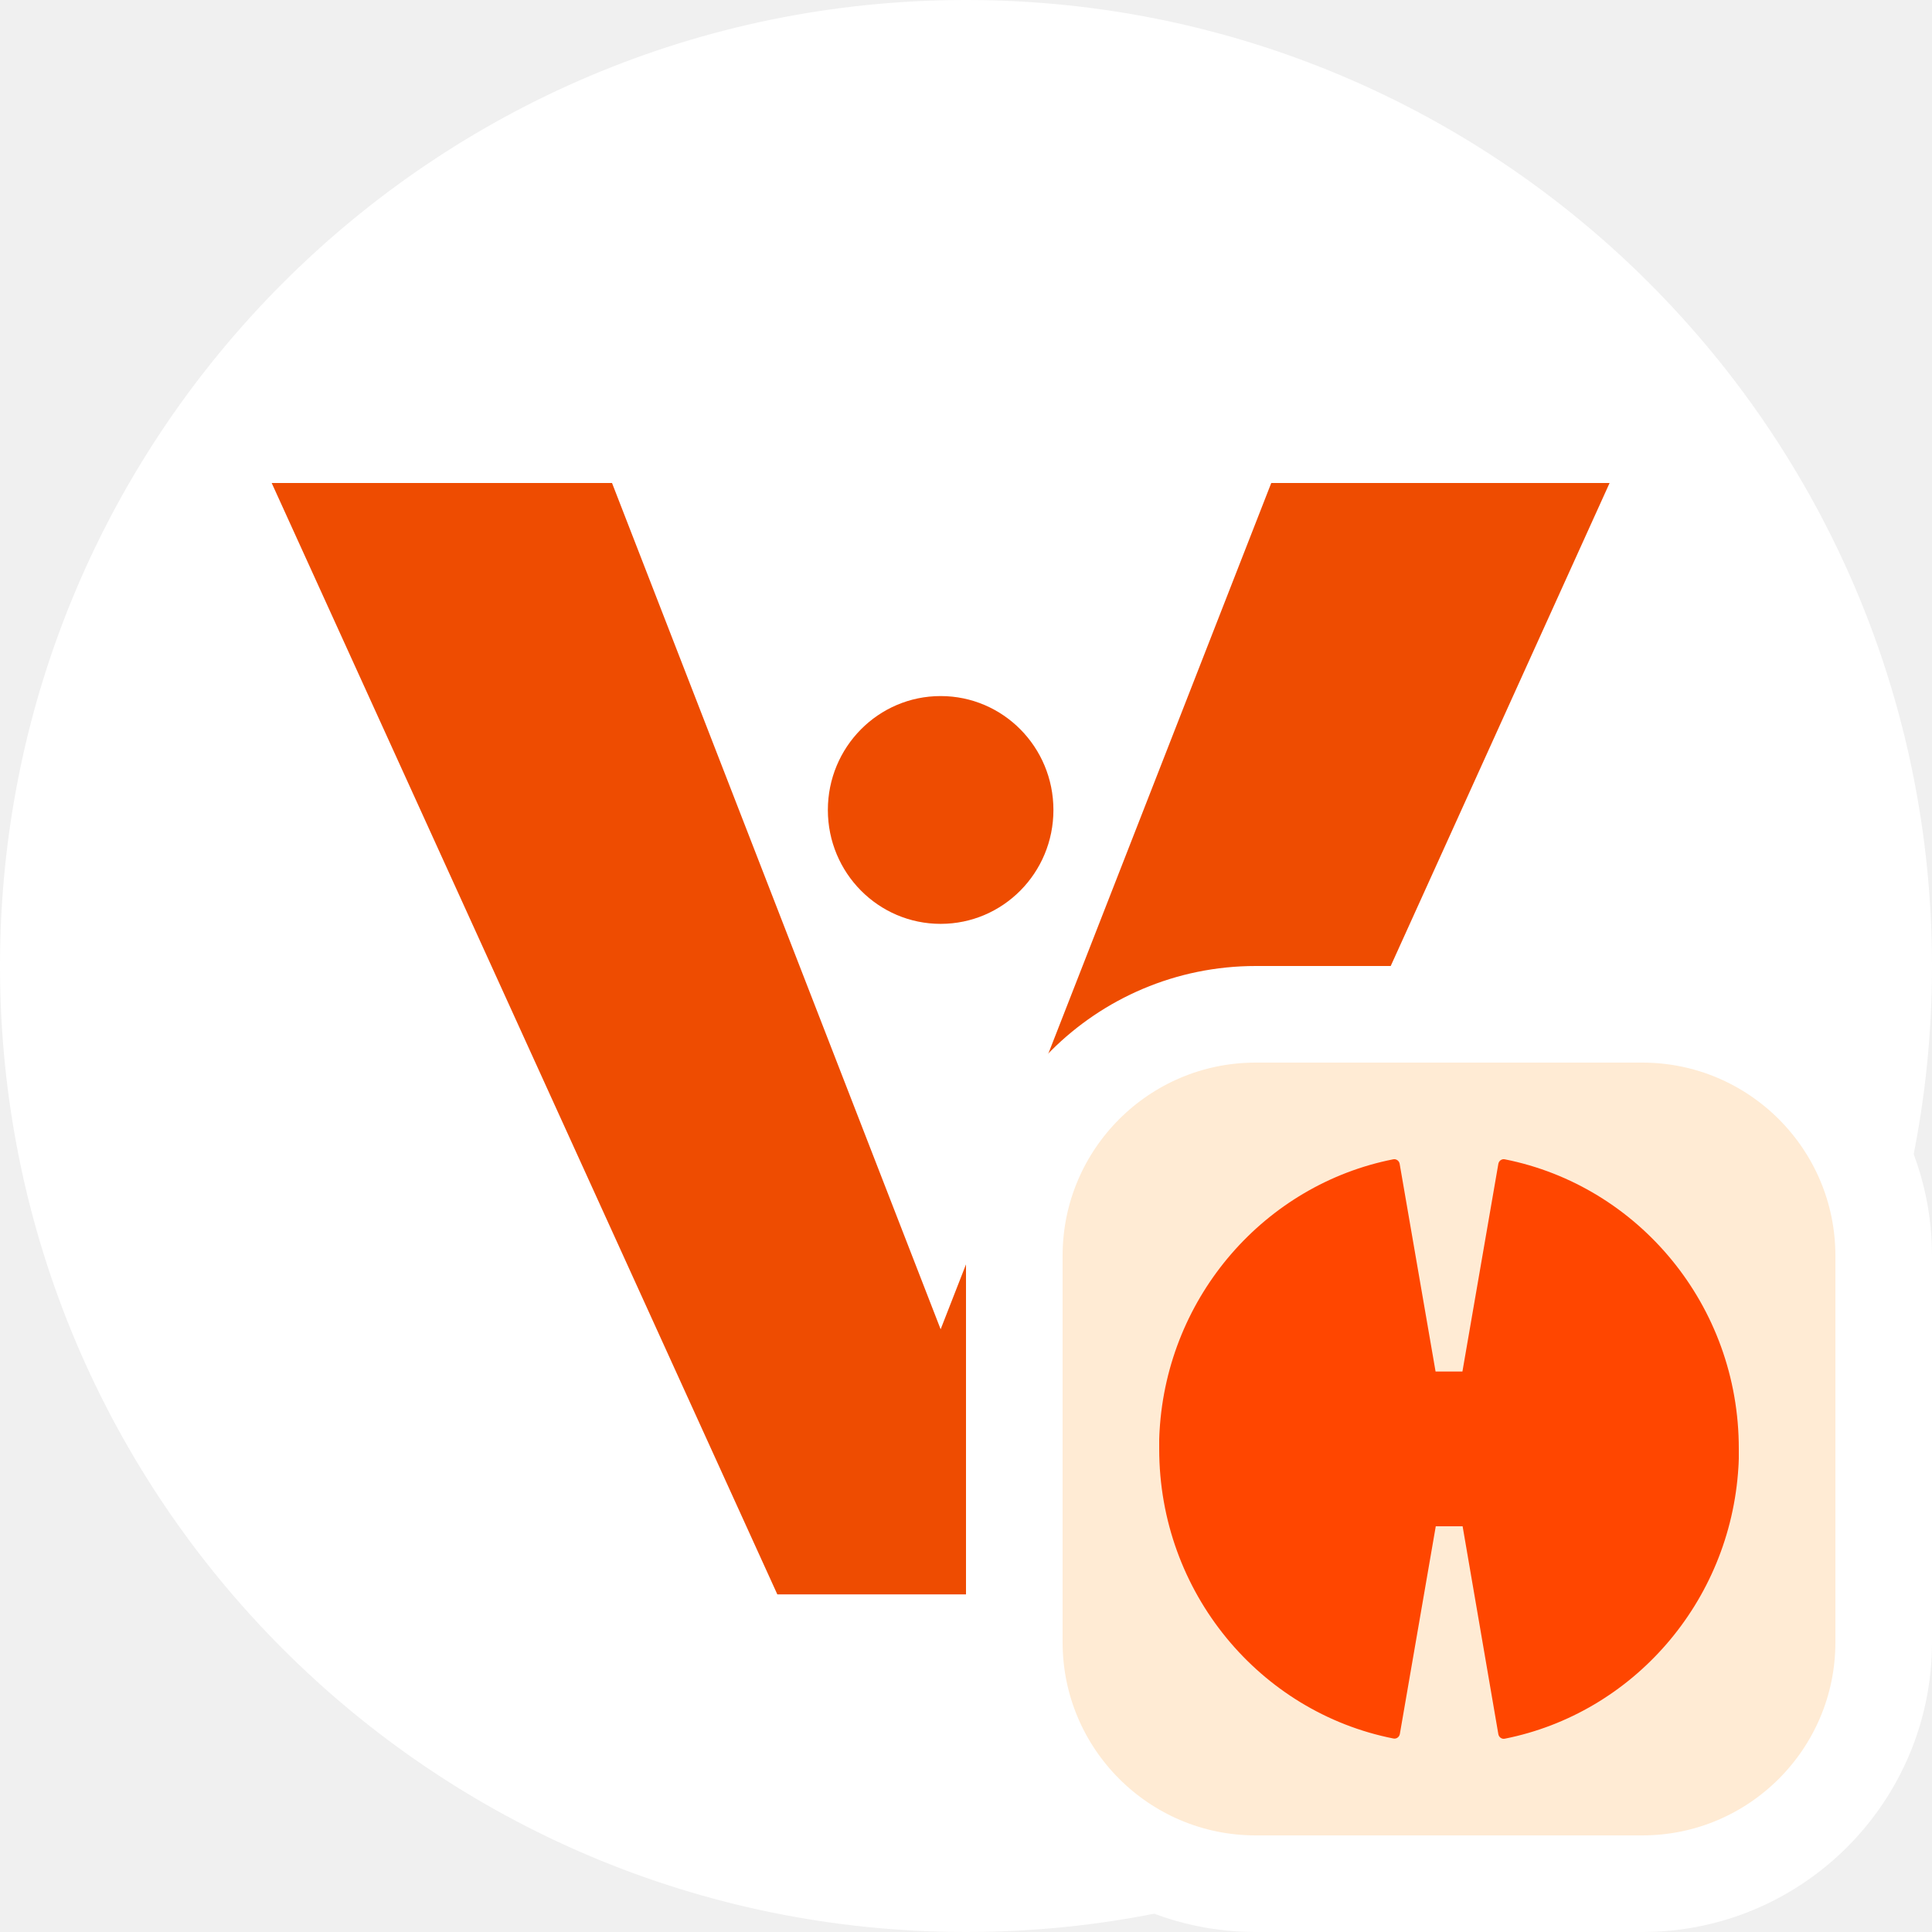
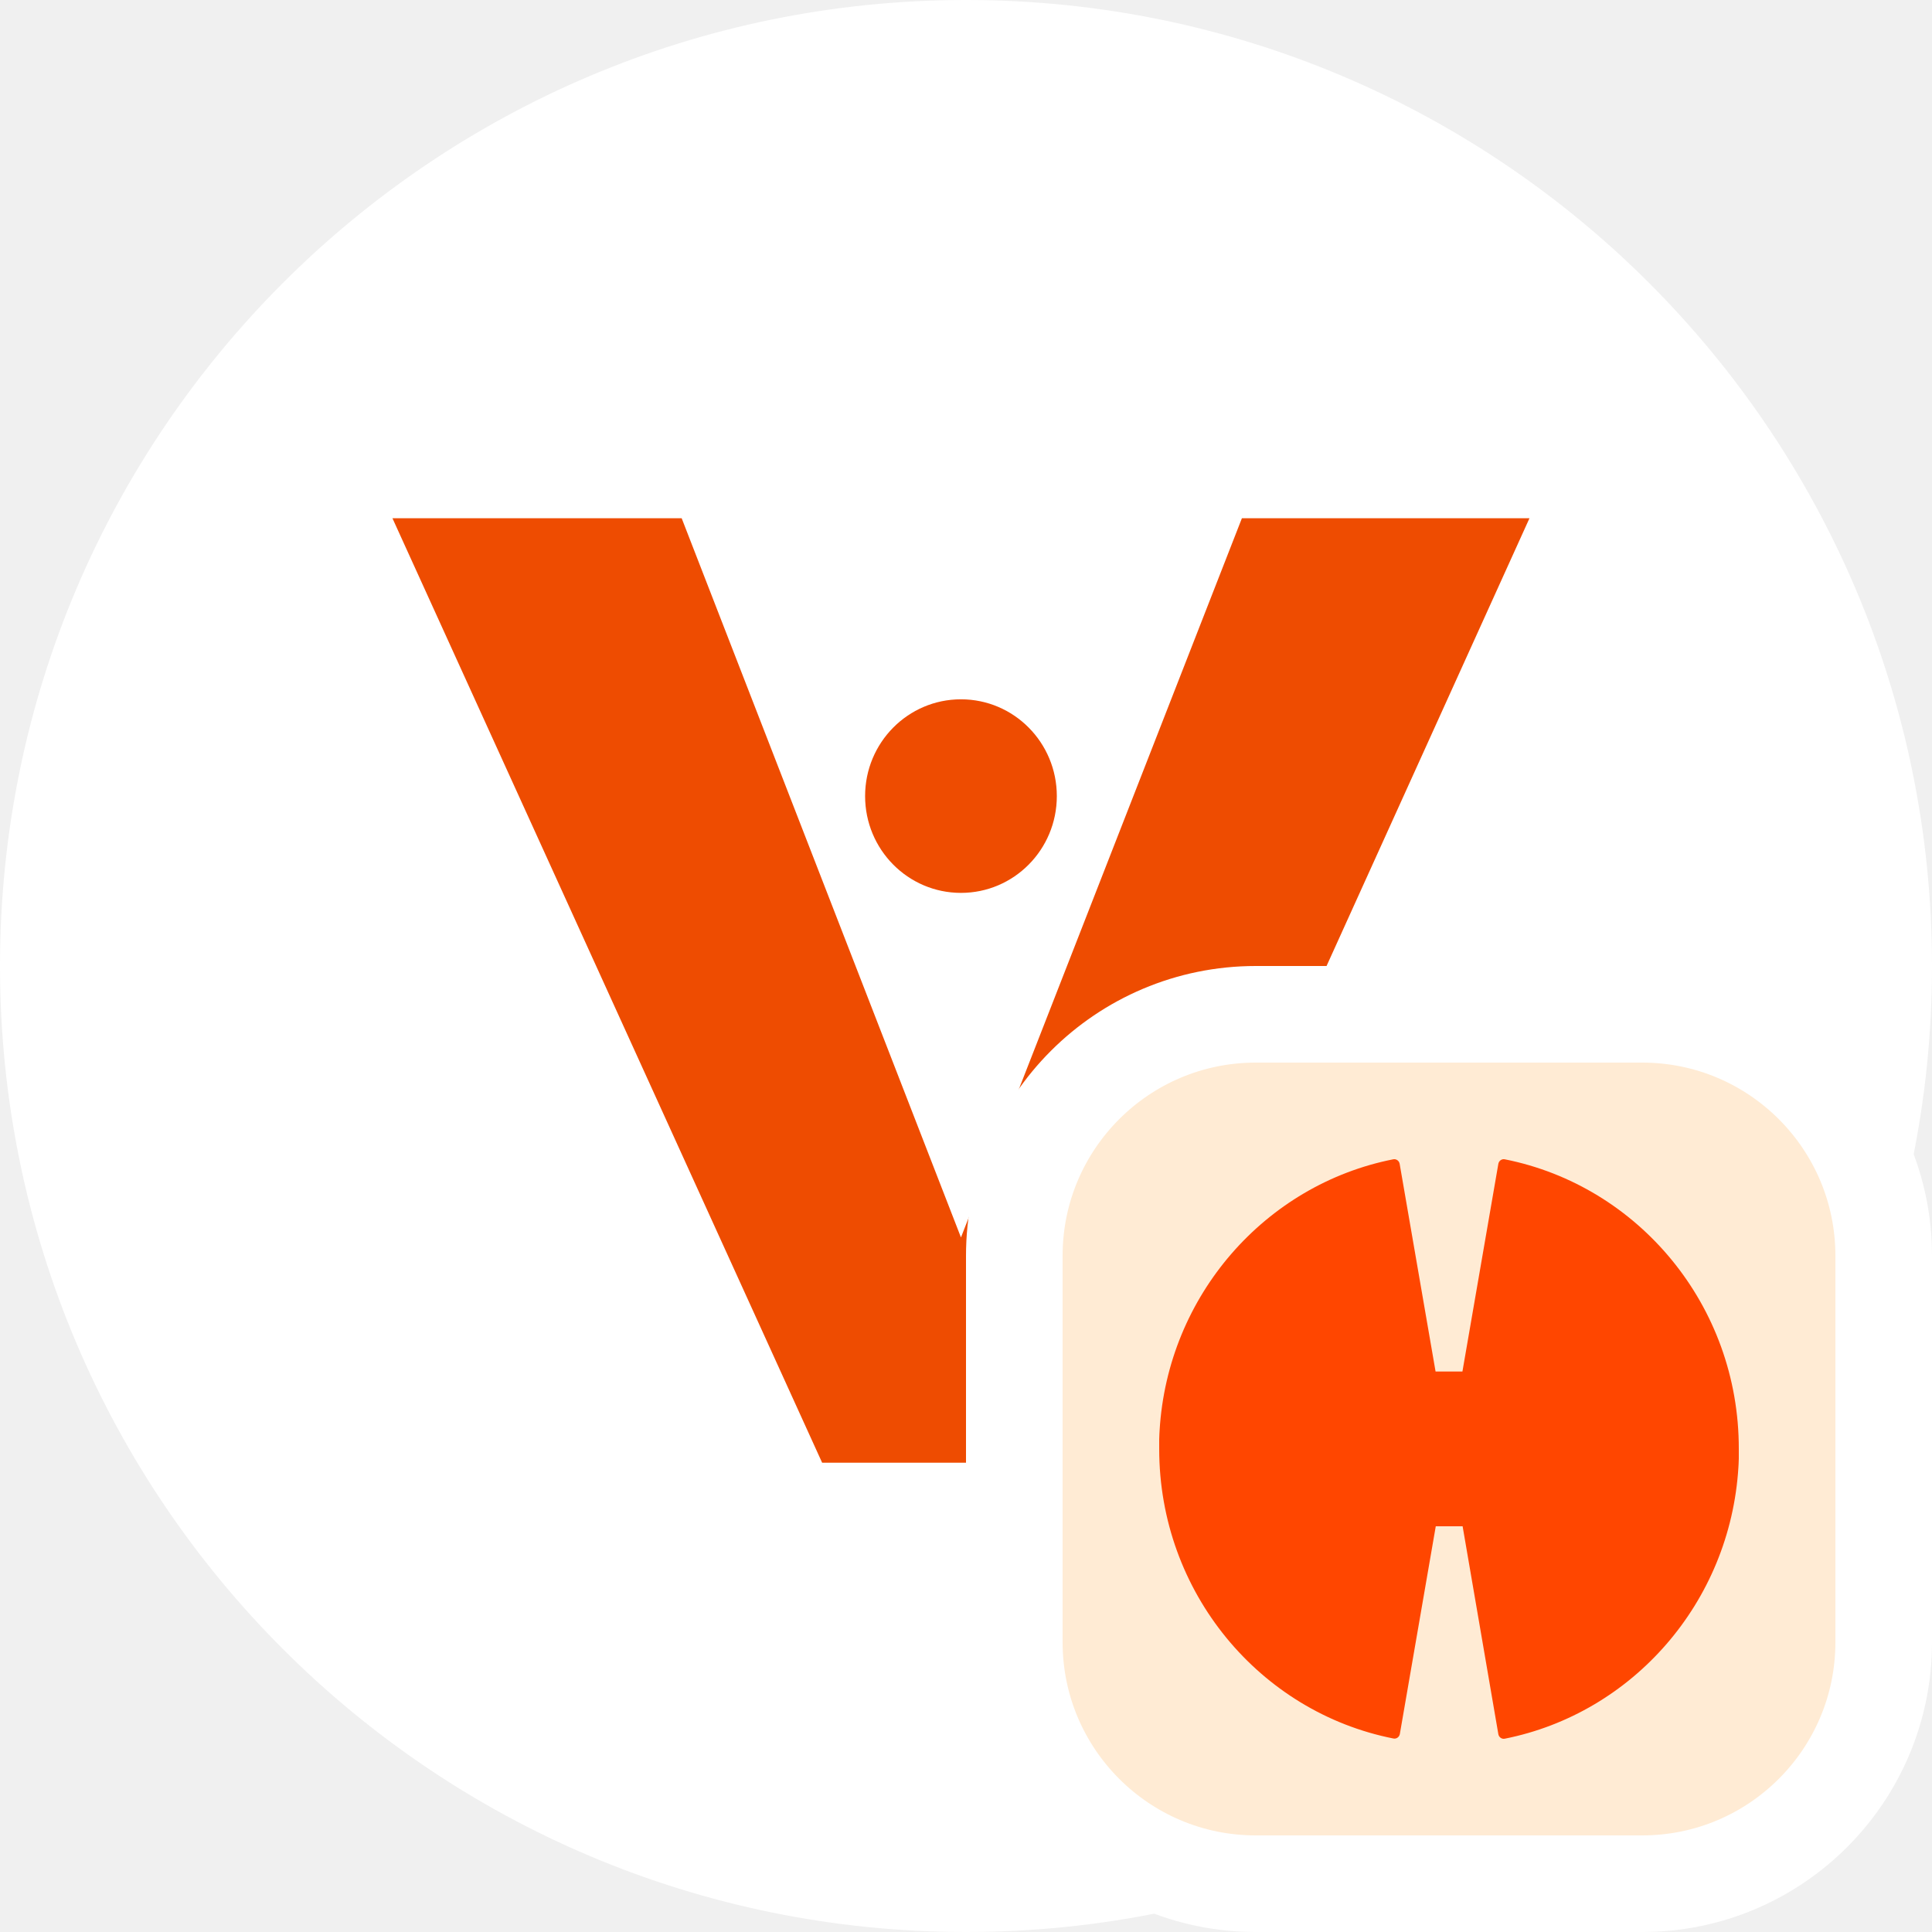
<svg xmlns="http://www.w3.org/2000/svg" width="20" height="20" viewBox="0 0 20 20" fill="none">
-   <g transform="scale(0.625)">
-     <rect width="32" height="32" rx="16" fill="white" />
-     <path d="M26.66 8L18.318 26.408H12.875L4.5 8H10.137L15.58 22.017L21.056 8H26.66ZM15.58 15.302C16.613 15.302 17.448 14.458 17.448 13.416C17.448 12.373 16.613 11.529 15.58 11.529C14.548 11.529 13.712 12.373 13.712 13.416C13.712 14.458 14.548 15.302 15.58 15.302ZM24.825 18.901C23.792 18.901 22.956 19.746 22.956 20.788C22.956 21.83 23.792 22.674 24.825 22.674C25.857 22.674 26.693 21.83 26.693 20.788C26.693 19.746 25.857 18.901 24.825 18.901Z" fill="#EE4C01" />
+   <g transform="scale(0.02)">
+     <rect width="1000" height="1000" rx="500" fill="white" />
+     <path d="M791.661 268.229L570.102 757.106H425.541L203.125 268.229H352.832L497.393 640.491L642.811 268.229H791.661ZM497.393 462.154C524.807 462.154 547.009 439.737 547.009 412.058C547.009 384.378 524.807 361.961 497.393 361.961C469.978 361.961 447.776 384.378 447.776 412.058C447.776 439.737 469.978 462.154 497.393 462.154ZM742.902 557.751C715.488 557.751 693.286 580.168 693.286 607.848C693.286 635.528 715.488 657.945 742.902 657.945C770.316 657.945 792.518 635.528 792.518 607.848C792.518 580.168 770.316 557.751 742.902 557.751Z" fill="#EE4C01" />
  </g>
  <rect x="10.5" y="10.5" width="9" height="9" rx="2.5" fill="#FFEBD4" />
  <rect x="10.5" y="10.5" width="9" height="9" rx="2.5" stroke="white" />
  <path d="M15.577 12.001C15.546 11.995 15.517 12.016 15.511 12.047L15.139 14.198H14.861L14.489 12.047C14.483 12.016 14.454 11.995 14.423 12.001C13.101 12.262 12.087 13.408 12.004 14.81C12.004 14.812 12 14.871 12 14.901C12 14.905 12 14.908 12 14.91C12 14.921 12 14.932 12 14.944C12 14.947 12 14.951 12 14.957C12 14.971 12 14.984 12 14.999C12 16.486 13.043 17.724 14.425 17.997C14.456 18.003 14.485 17.982 14.491 17.951L14.863 15.8H15.141L15.511 17.953C15.517 17.984 15.546 18.005 15.577 17.999C16.899 17.736 17.911 16.59 17.996 15.188C17.996 15.186 18 15.127 18 15.097C18 15.093 18 15.09 18 15.088C18 15.077 18 15.066 18 15.055C18 15.051 18 15.047 18 15.042C18 15.027 18 15.014 18 14.999C18.002 13.512 16.959 12.275 15.577 12.001Z" fill="#FF4600" />
</svg>
